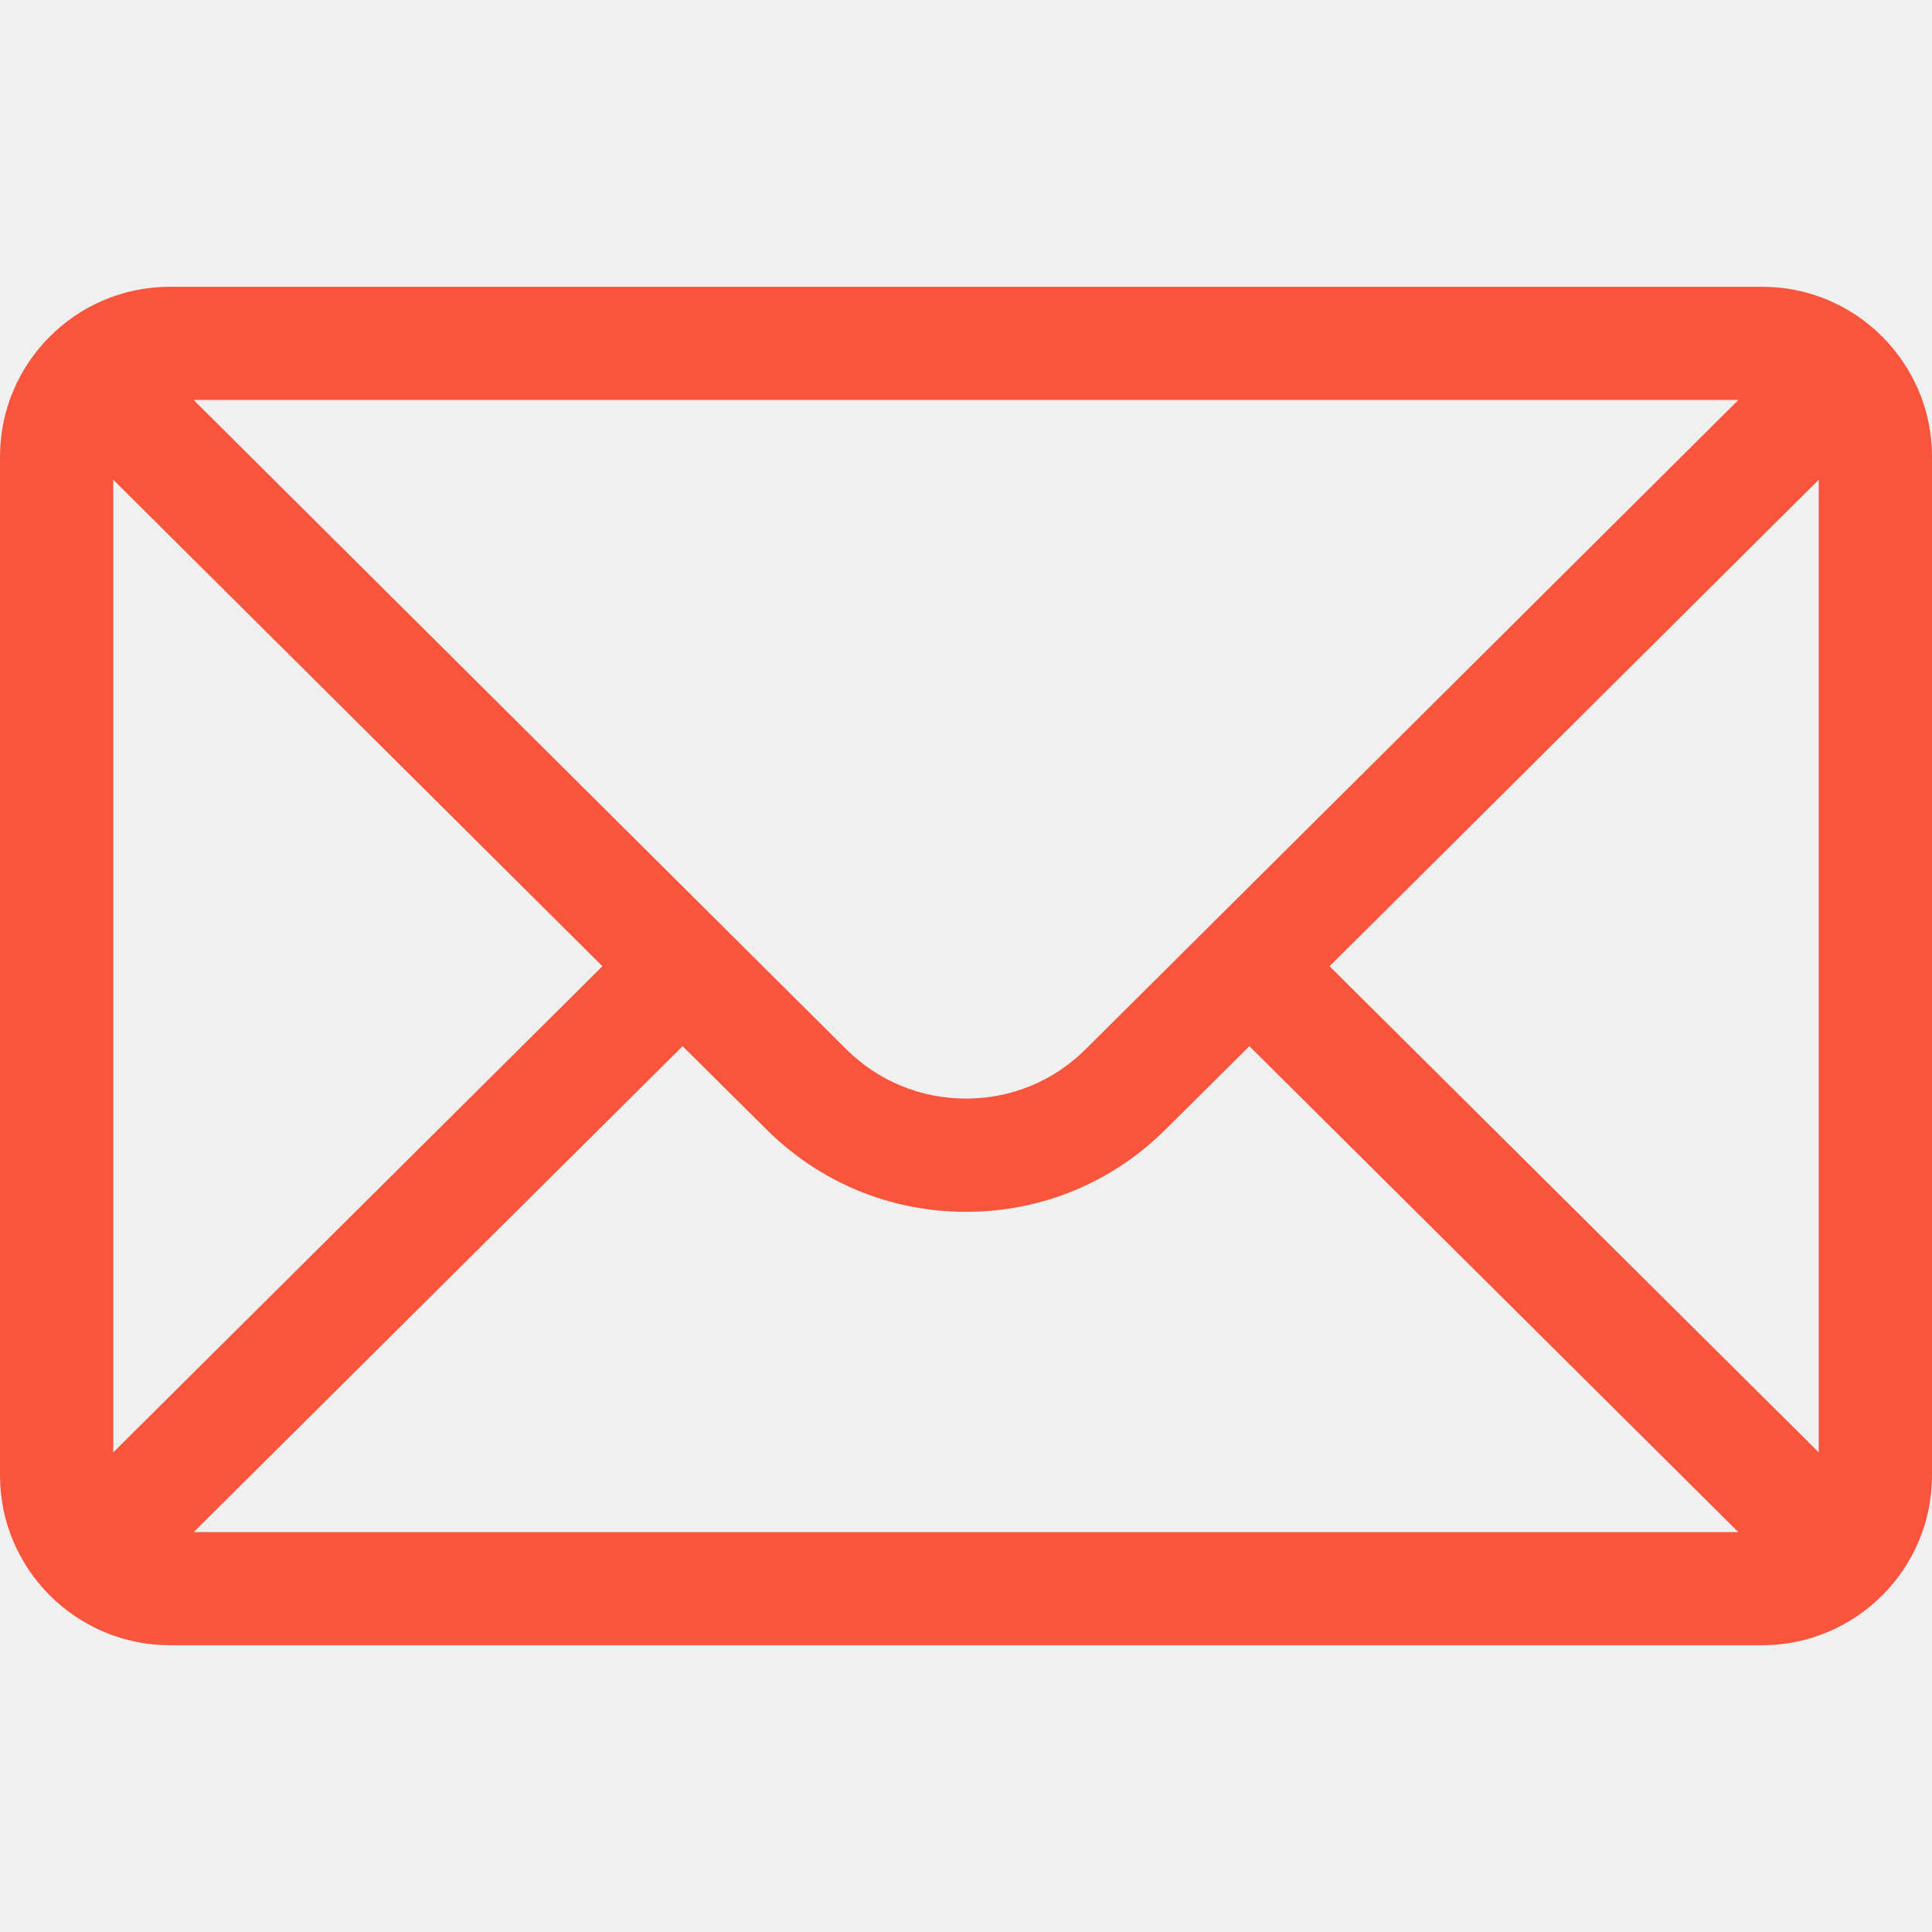
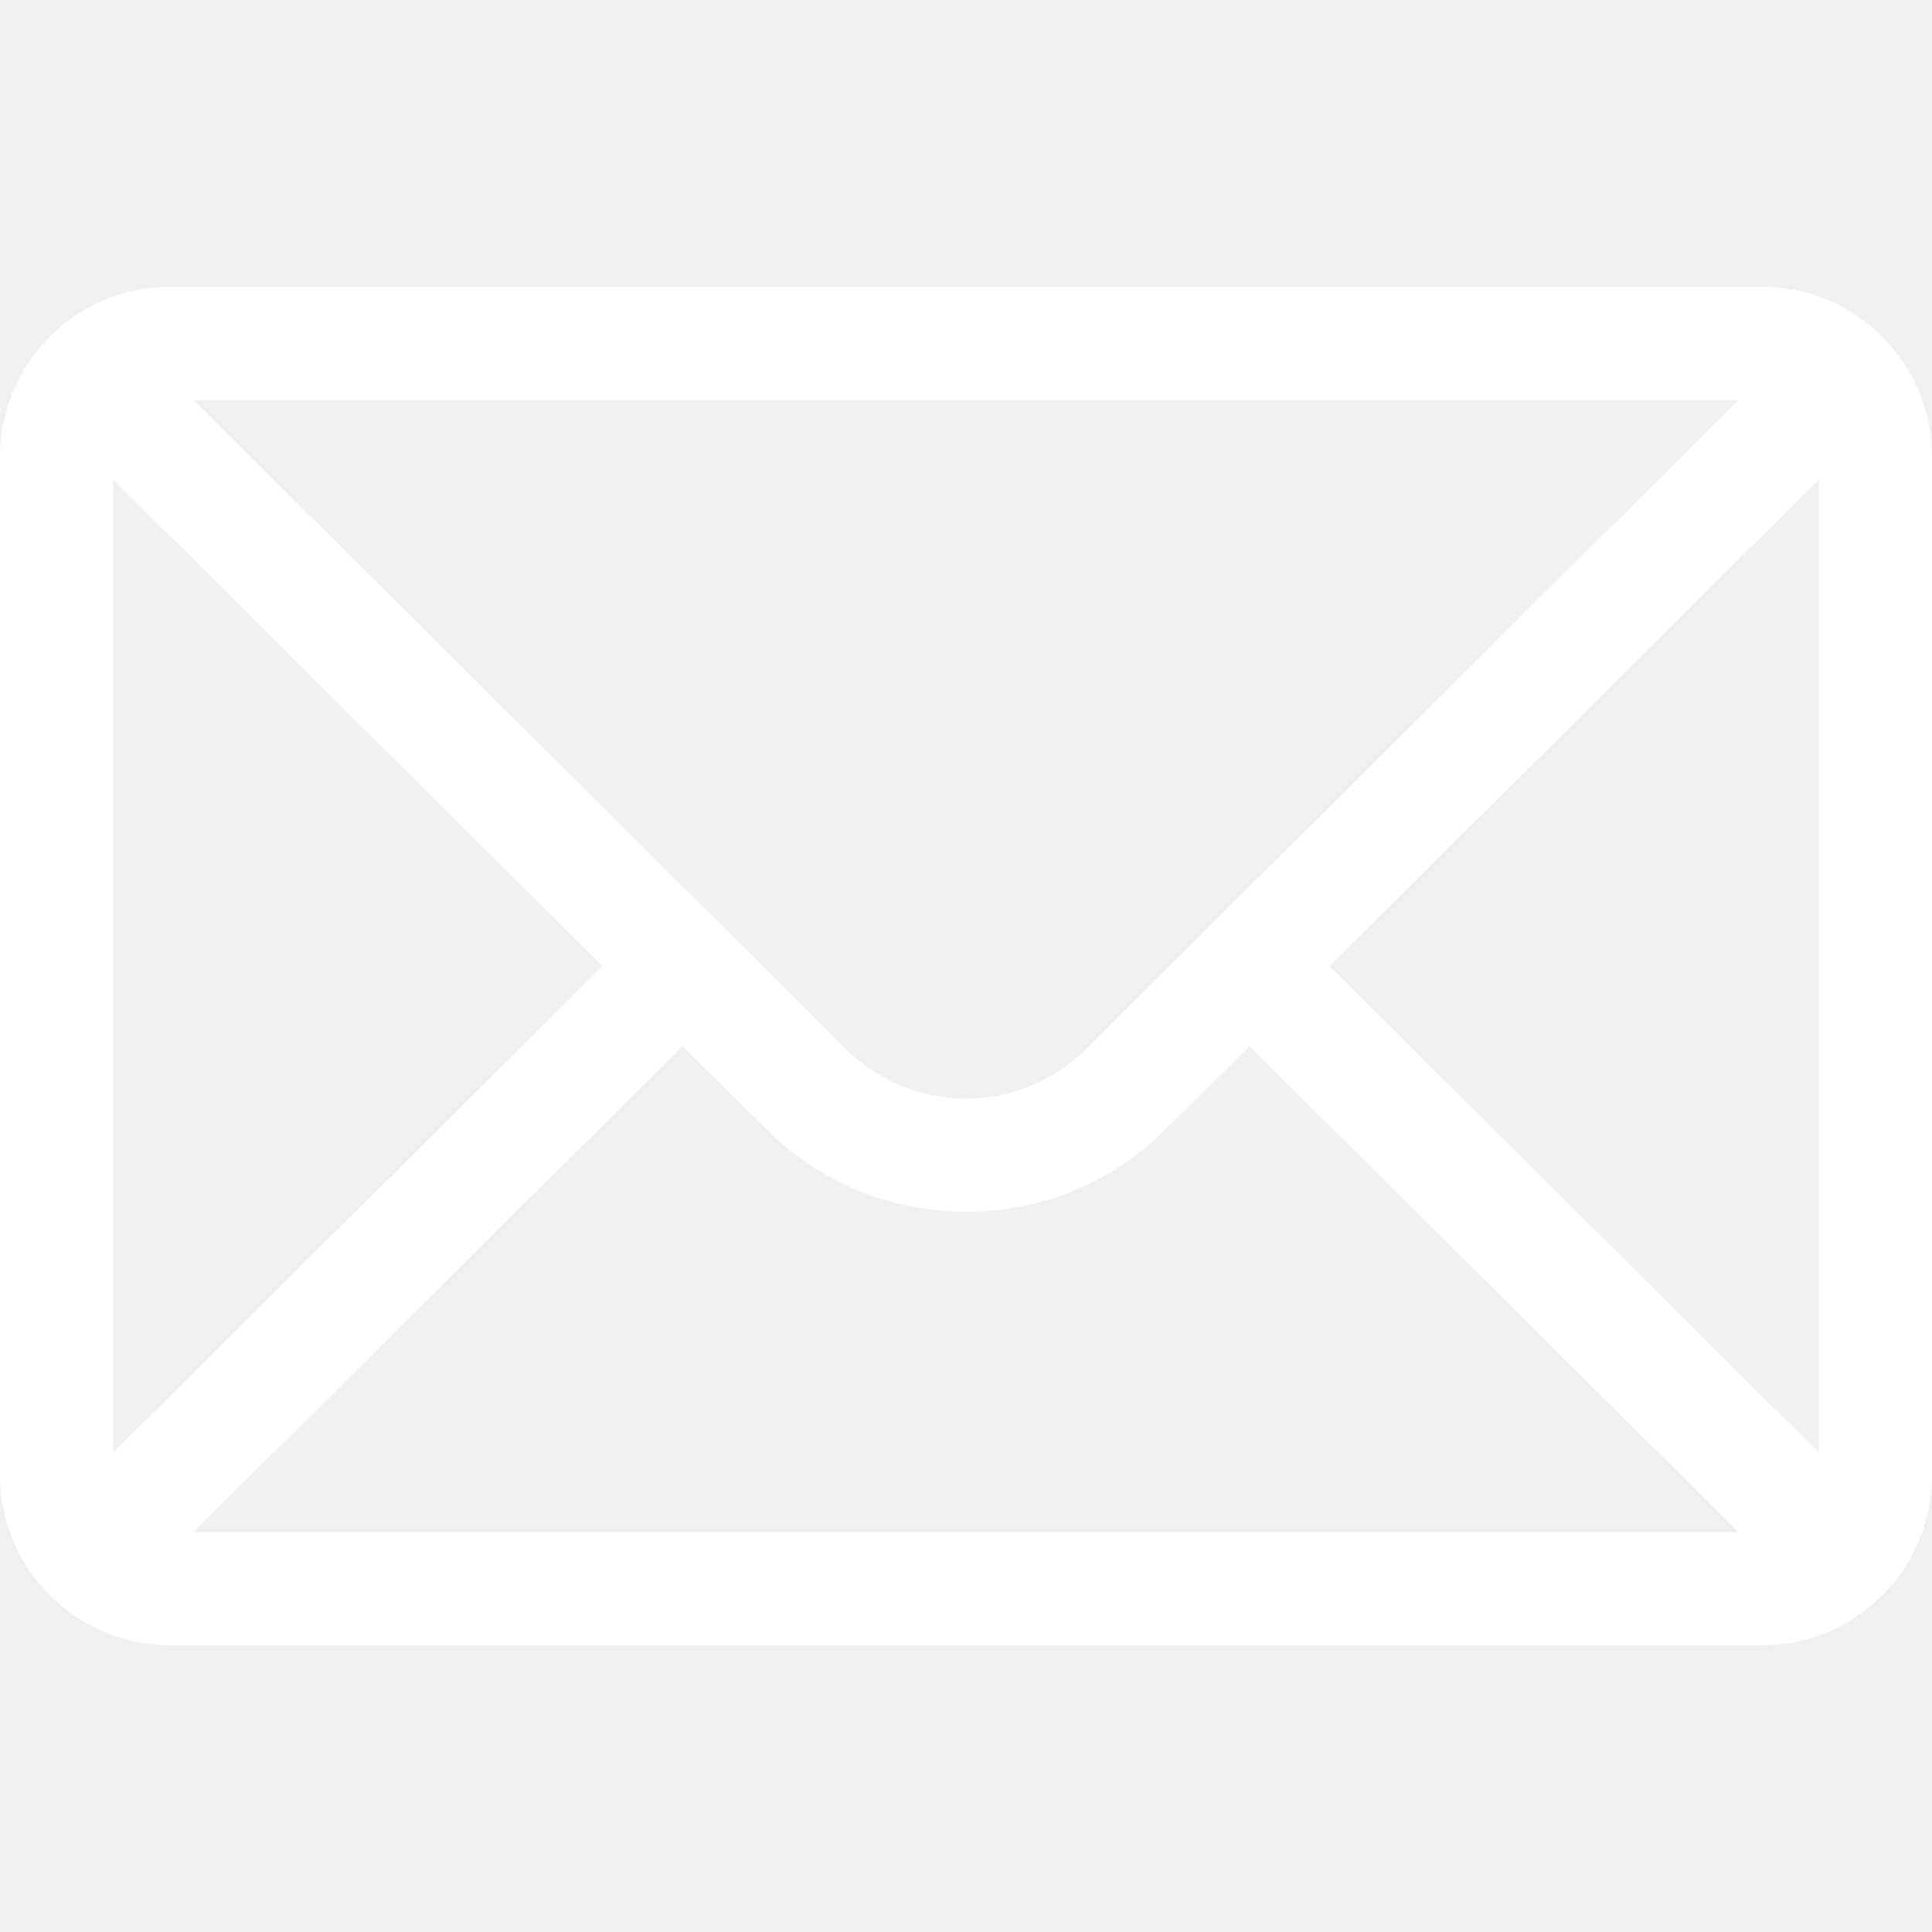
<svg xmlns="http://www.w3.org/2000/svg" width="16" height="16" viewBox="0 0 16 16" fill="none">
-   <path d="M14.594 2.375H1.406C0.629 2.375 0 3.008 0 3.781V12.219C0 12.996 0.634 13.625 1.406 13.625H14.594C15.364 13.625 16 12.999 16 12.219V3.781C16 3.01 15.373 2.375 14.594 2.375ZM14.397 3.312C14.11 3.598 9.165 8.517 8.994 8.686C8.729 8.952 8.376 9.098 8 9.098C7.624 9.098 7.271 8.952 7.005 8.686C6.89 8.571 2 3.707 1.603 3.312H14.397ZM0.938 12.028V3.973L4.989 8.002L0.938 12.028ZM1.604 12.688L5.653 8.664L6.343 9.349C6.785 9.792 7.374 10.036 8 10.036C8.626 10.036 9.215 9.792 9.656 9.35L10.347 8.664L14.396 12.688H1.604ZM15.062 12.028L11.011 8.002L15.062 3.973V12.028Z" fill="#F8553C" />
+   <path d="M14.594 2.375H1.406C0.629 2.375 0 3.008 0 3.781V12.219C0 12.996 0.634 13.625 1.406 13.625H14.594C15.364 13.625 16 12.999 16 12.219V3.781C16 3.01 15.373 2.375 14.594 2.375ZM14.397 3.312C14.11 3.598 9.165 8.517 8.994 8.686C8.729 8.952 8.376 9.098 8 9.098C7.624 9.098 7.271 8.952 7.005 8.686C6.89 8.571 2 3.707 1.603 3.312H14.397ZM0.938 12.028V3.973L4.989 8.002L0.938 12.028ZM1.604 12.688L5.653 8.664L6.343 9.349C6.785 9.792 7.374 10.036 8 10.036C8.626 10.036 9.215 9.792 9.656 9.35L10.347 8.664L14.396 12.688H1.604ZM15.062 12.028L11.011 8.002L15.062 3.973V12.028Z" fill="#FFFFFF" />
</svg>
